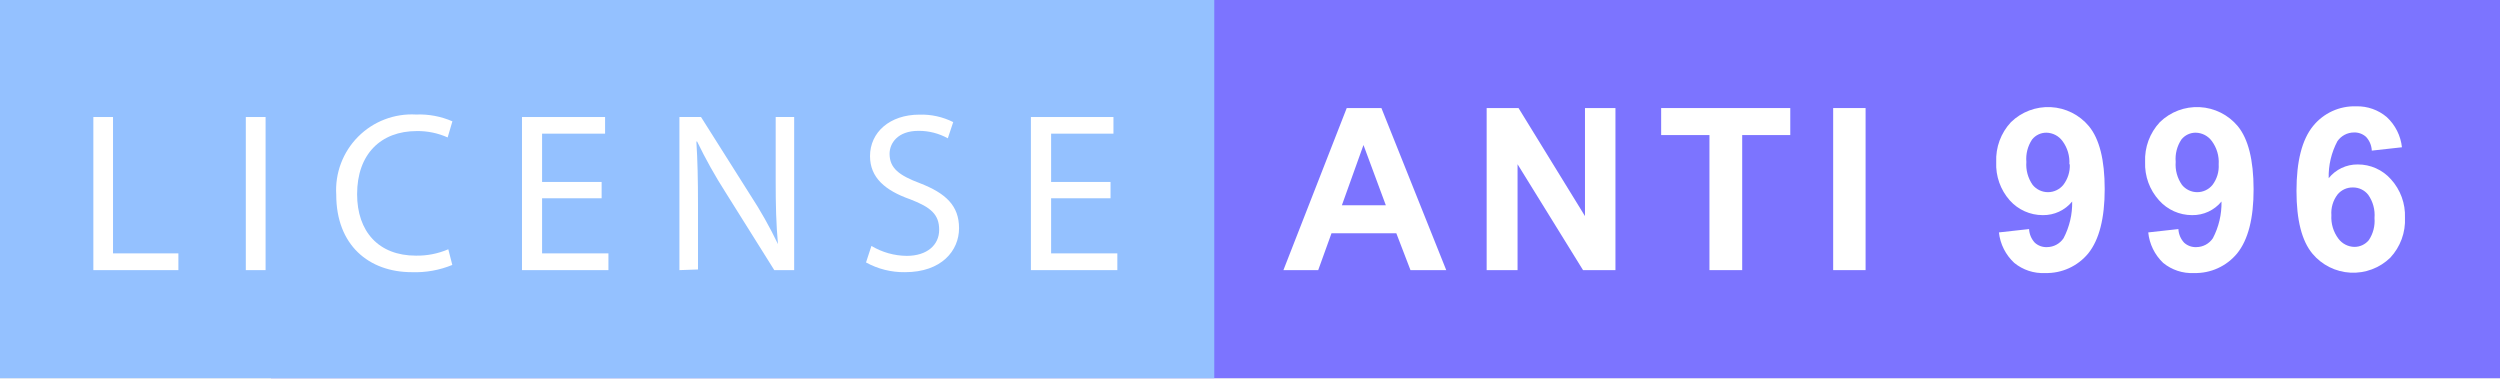
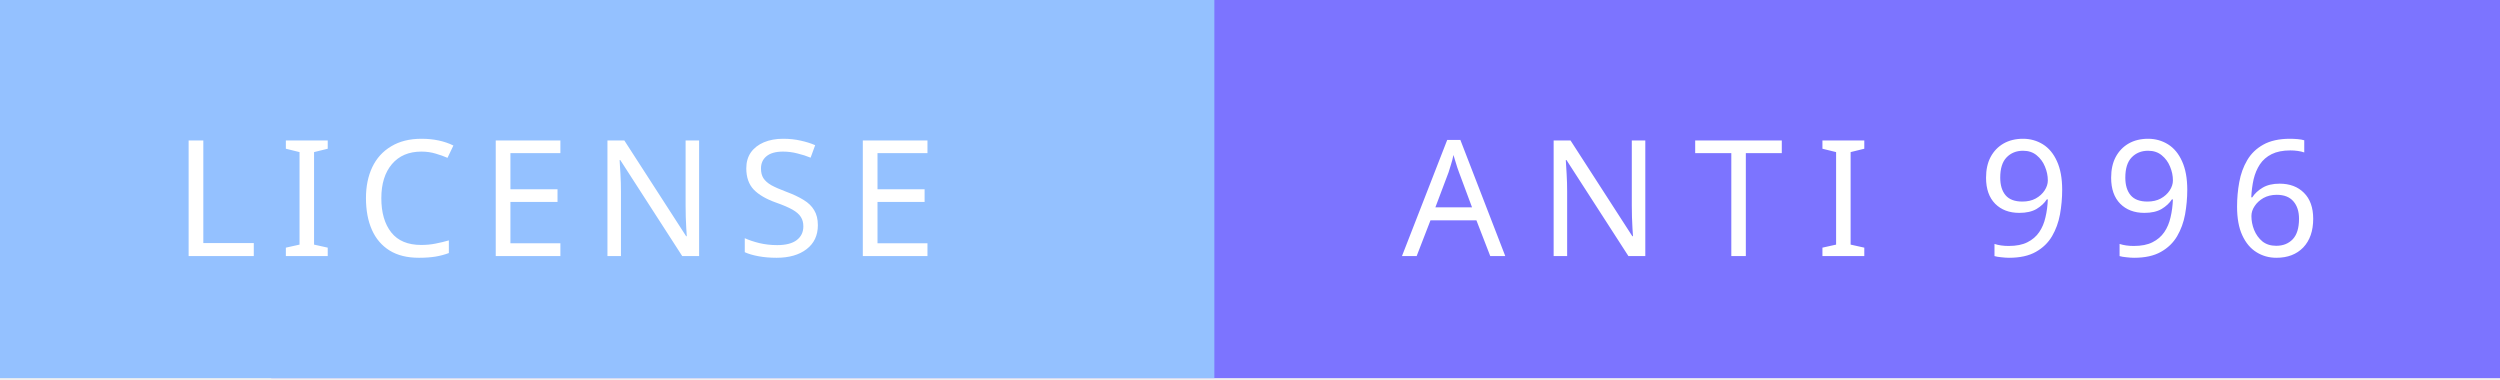
- <svg xmlns="http://www.w3.org/2000/svg" width="231.375" height="35.059">
-   <defs>
-     <style>.cls-1{fill:#7c74ff;}.cls-2{fill:#94c1ff;}.cls-3{fill:#ef4041;}.cls-4{fill:#fff;}</style>
-   </defs>
-   <path class="cls-1" d="M25.08,0h206.3V35H25.08Z" />
-   <path class="cls-2" d="M0,0H112.38V35H0Z" />
-   <path class="cls-3" d="M0,0" />
-   <path class="cls-3" d="M0,0" />
-   <path class="cls-3" d="M0,0" />
-   <path class="cls-4" d="M8.64,10.83h1.82V23.45h6.05V25H8.64Z" />
-   <path class="cls-4" d="M24.58,10.83V25H22.75V10.83Z" />
-   <path class="cls-4" d="M41.86,24.52a9,9,0,0,1-3.74.67c-4,0-7-2.52-7-7.16a7,7,0,0,1,7.39-7.43,7.62,7.62,0,0,1,3.36.63l-.44,1.49a6.77,6.77,0,0,0-2.86-.59c-3.32,0-5.52,2.13-5.52,5.84,0,3.47,2,5.69,5.44,5.69a7.28,7.28,0,0,0,3-.59Z" />
-   <path class="cls-4" d="M55.68,18.35H50.17v5.1h6.14V25h-8V10.83H56v1.54H50.17v4.47h5.51Z" />
-   <path class="cls-4" d="M62.88,25V10.83h2L69.41,18A39.75,39.75,0,0,1,72,22.59l0,0c-.17-1.89-.21-3.61-.21-5.82V10.83H73.5V25H71.66l-4.5-7.18a45.13,45.13,0,0,1-2.64-4.72l-.07,0c.11,1.79.15,3.49.15,5.84v6Z" />
-   <path class="cls-4" d="M80.65,22.76a6.46,6.46,0,0,0,3.27.92c1.87,0,3-1,3-2.41s-.75-2.08-2.67-2.82c-2.31-.81-3.73-2-3.73-4,0-2.2,1.82-3.84,4.57-3.84a6.52,6.52,0,0,1,3.13.69l-.5,1.5A5.53,5.53,0,0,0,85,12.11c-1.93,0-2.67,1.16-2.67,2.12,0,1.33.87,2,2.82,2.73,2.39.93,3.61,2.08,3.61,4.16s-1.62,4.07-5,4.07a7.27,7.27,0,0,1-3.61-.9Z" />
-   <path class="cls-4" d="M102.78,18.35h-5.5v5.1h6.13V25h-8V10.83h7.64v1.54H97.28v4.47h5.5Z" />
-   <path class="cls-4" d="M133.85,25h-3.31l-1.31-3.41h-6L122,25h-3.22l5.86-15h3.21ZM128.26,19l-2.07-5.58-2,5.58Z" />
-   <path class="cls-4" d="M137.59,25V10h2.95l6.15,10V10h2.82V25h-3l-6.06-9.8V25Z" />
-   <path class="cls-4" d="M158.21,25V12.5h-4.47V10h11.95V12.5h-4.45V25Z" />
-   <path class="cls-4" d="M169.66,25V10h3V25Z" />
-   <path class="cls-4" d="M185,21.51l2.79-.31a2,2,0,0,0,.53,1.26,1.57,1.57,0,0,0,1.14.41,1.85,1.85,0,0,0,1.52-.82,7,7,0,0,0,.8-3.4,3.44,3.44,0,0,1-2.72,1.26A4.08,4.08,0,0,1,186,18.54,5,5,0,0,1,184.75,15a5.09,5.09,0,0,1,1.36-3.69,4.92,4.92,0,0,1,7.22.37q1.46,1.77,1.46,5.82t-1.52,5.95a5,5,0,0,1-4,1.82,4.17,4.17,0,0,1-2.85-.94A4.51,4.51,0,0,1,185,21.51Zm6.52-6.3a3.26,3.26,0,0,0-.64-2.16,1.89,1.89,0,0,0-1.48-.77,1.68,1.68,0,0,0-1.33.63,3.23,3.23,0,0,0-.53,2.07,3.27,3.27,0,0,0,.58,2.13,1.83,1.83,0,0,0,2.84,0A2.92,2.92,0,0,0,191.56,15.21Z" />
-   <path class="cls-4" d="M198.82,21.51l2.79-.31a2,2,0,0,0,.53,1.26,1.57,1.57,0,0,0,1.14.41,1.85,1.85,0,0,0,1.52-.82,7,7,0,0,0,.8-3.4,3.44,3.44,0,0,1-2.72,1.26,4.08,4.08,0,0,1-3.06-1.37A5,5,0,0,1,198.53,15a5.09,5.09,0,0,1,1.36-3.69,4.92,4.92,0,0,1,7.22.37q1.45,1.77,1.46,5.82t-1.52,5.95a5,5,0,0,1-4,1.82,4.17,4.17,0,0,1-2.85-.94A4.51,4.51,0,0,1,198.82,21.51Zm6.52-6.3a3.26,3.26,0,0,0-.64-2.16,1.89,1.89,0,0,0-1.48-.77,1.68,1.68,0,0,0-1.33.63,3.23,3.23,0,0,0-.53,2.07,3.27,3.27,0,0,0,.58,2.13,1.82,1.82,0,0,0,2.83,0A2.87,2.87,0,0,0,205.34,15.21Z" />
-   <path class="cls-4" d="M222.3,13.63l-2.79.31a2,2,0,0,0-.53-1.27,1.58,1.58,0,0,0-1.12-.41,1.87,1.87,0,0,0-1.54.82,6.93,6.93,0,0,0-.8,3.41,3.4,3.4,0,0,1,2.68-1.27,4.08,4.08,0,0,1,3.09,1.38,5,5,0,0,1,1.29,3.54,5.08,5.08,0,0,1-1.36,3.71,4.92,4.92,0,0,1-7.21-.38q-1.47-1.77-1.47-5.8c0-2.75.51-4.74,1.53-6a4.93,4.93,0,0,1,4-1.83,4.2,4.2,0,0,1,2.83,1A4.47,4.47,0,0,1,222.3,13.63Zm-6.53,6.29a3.27,3.27,0,0,0,.65,2.17,1.89,1.89,0,0,0,1.47.76,1.72,1.72,0,0,0,1.34-.62,3.19,3.19,0,0,0,.53-2.05,3.25,3.25,0,0,0-.58-2.15,1.77,1.77,0,0,0-1.43-.68,1.79,1.79,0,0,0-1.41.65A2.82,2.82,0,0,0,215.77,19.92Z" />
+ <svg xmlns="http://www.w3.org/2000/svg" version="1.1" id="Layer_1" x="0px" y="0px" viewBox="0 0 231.4 35.1" style="enable-background:new 0 0 231.4 35.1;" xml:space="preserve">
+   <style type="text/css">
+ 	.st0{fill:#7C74FF;}
+ 	.st1{fill:#94C1FF;}
+ 	.st2{fill:#EF4041;}
+ 	.st3{fill:#FFFFFF;}
+ 	.st4{font-family:'MyriadPro-Regular';}
+ 	.st5{font-size:15px;}
+ 	.st6{letter-spacing:2;}
+ 	.st7{font-family:'Arial-BoldMT';}
+ 	.st8{letter-spacing:3;}
+ </style>
+   <path class="st0" d="M25.1,0h206.3v35H25.1V0z" />
+   <path class="st1" d="M0,0h112.4v35H0V0z" />
+   <path class="st2" d="M0,0" />
+   <path class="st2" d="M0,0" />
+   <path class="st2" d="M0,0" />
+   <text transform="matrix(1 0 0 1 16.0065 23.7038)" class="st3 st4 st5 st6">LICENSE</text>
+   <text transform="matrix(1 0 0 1 129.766 23.7036)" class="st3 st7 st5 st8">ANTI 996</text>
</svg>
